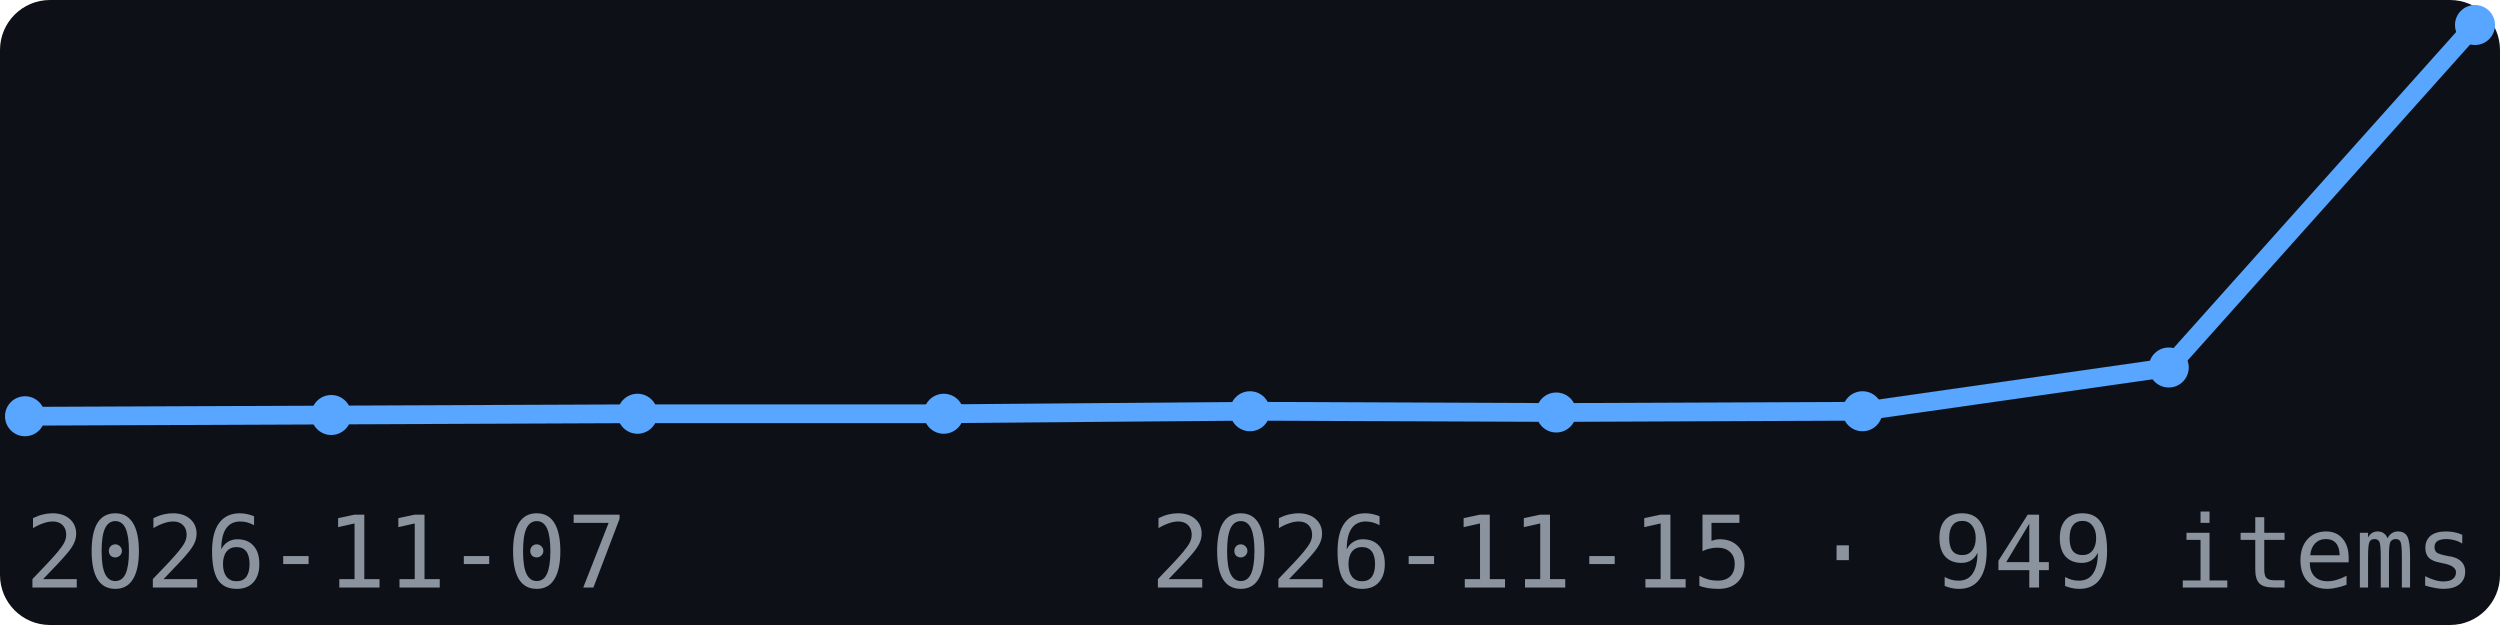
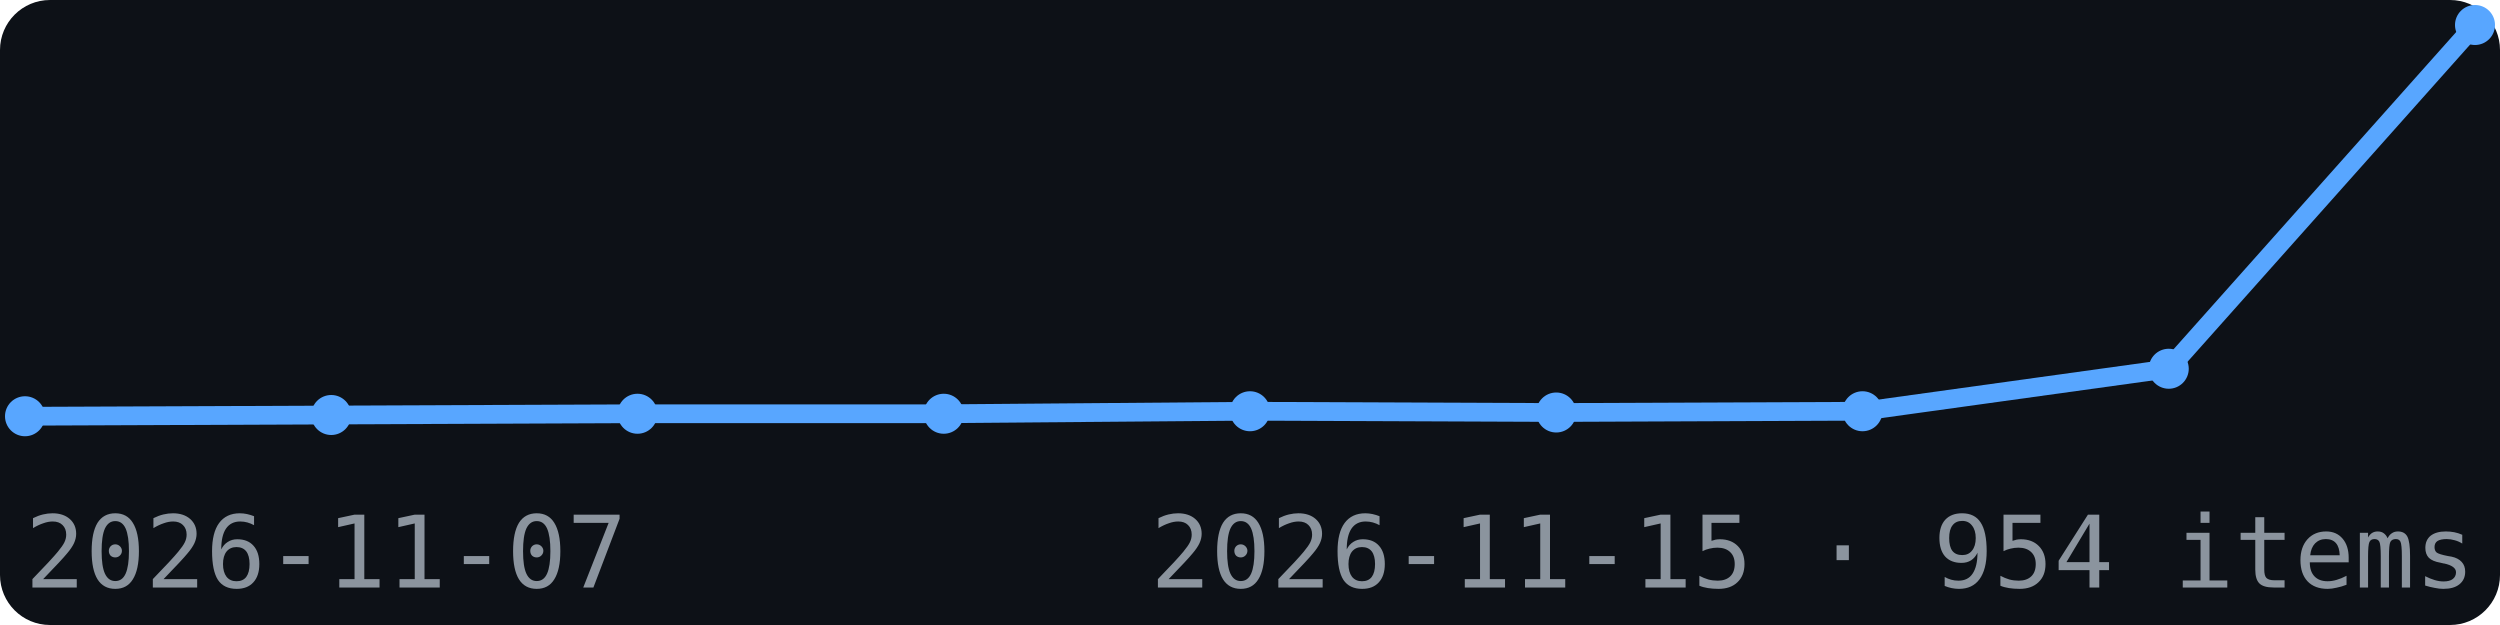
<svg xmlns="http://www.w3.org/2000/svg" width="200" height="50" viewBox="0 0 200 50" font-family="monospace">
  <rect width="200" height="50" fill="#0d1117" rx="4" />
-   <polyline points="2.0,33.3 26.5,33.2 51.0,33.1 75.5,33.1 100.0,32.9 124.5,33.0 149.0,32.9 173.5,29.4 198.0,2.0" fill="none" stroke="#58a6ff" stroke-width="1.5" />
+   <polyline points="2.0,33.3 26.5,33.2 51.0,33.1 75.5,33.1 100.0,32.9 124.5,33.0 149.0,32.9 173.5,29.5 198.0,2.0" fill="none" stroke="#58a6ff" stroke-width="1.5" />
  <circle cx="2.0" cy="33.3" r="1.6" fill="#58a6ff" />
  <circle cx="26.5" cy="33.2" r="1.6" fill="#58a6ff" />
  <circle cx="51.0" cy="33.1" r="1.6" fill="#58a6ff" />
  <circle cx="75.5" cy="33.1" r="1.6" fill="#58a6ff" />
  <circle cx="100.0" cy="32.9" r="1.6" fill="#58a6ff" />
  <circle cx="124.5" cy="33.0" r="1.6" fill="#58a6ff" />
  <circle cx="149.0" cy="32.9" r="1.6" fill="#58a6ff" />
-   <circle cx="173.5" cy="29.4" r="1.6" fill="#58a6ff" />
+   <circle cx="173.5" cy="29.5" r="1.6" fill="#58a6ff" />
  <circle cx="198.0" cy="2.0" r="1.6" fill="#58a6ff" />
  <text x="2" y="47" font-size="8" fill="#8b949e">2026-11-07</text>
-   <text x="198" y="47" font-size="8" fill="#8b949e" text-anchor="end">2026-11-15 · 949 items</text>
+   <text x="198" y="47" font-size="8" fill="#8b949e" text-anchor="end">2026-11-15 · 954 items</text>
</svg>
